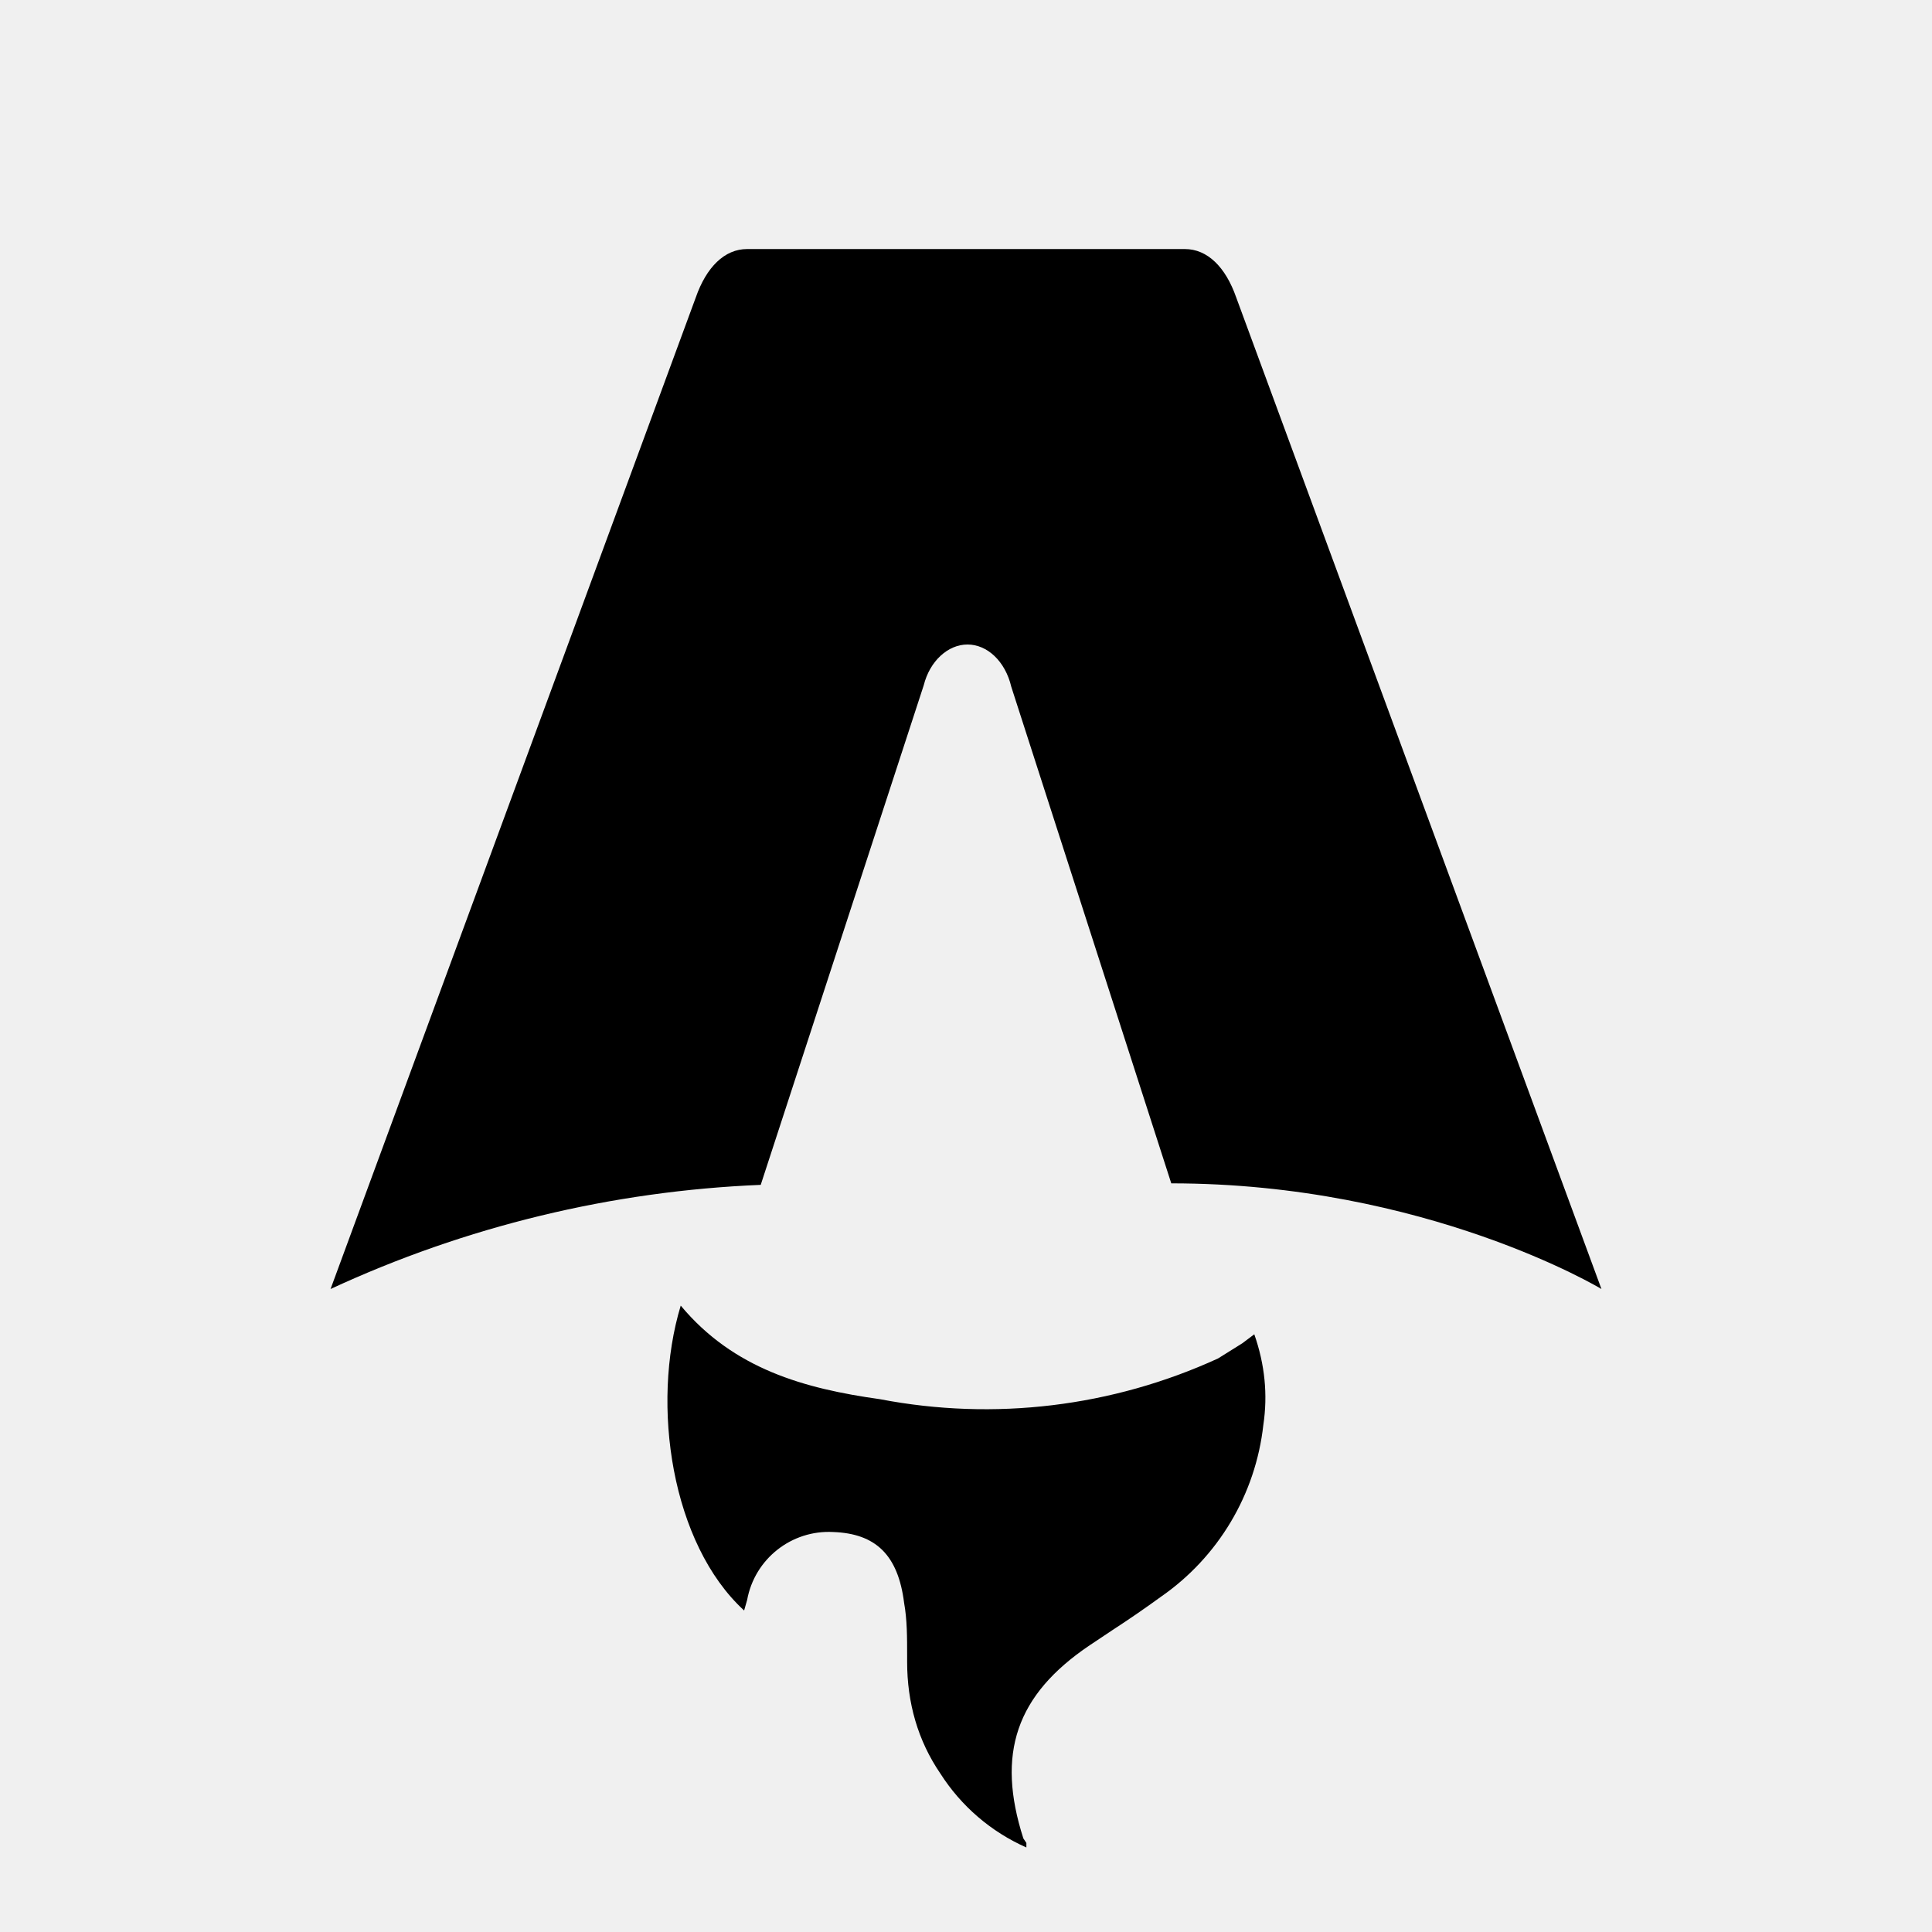
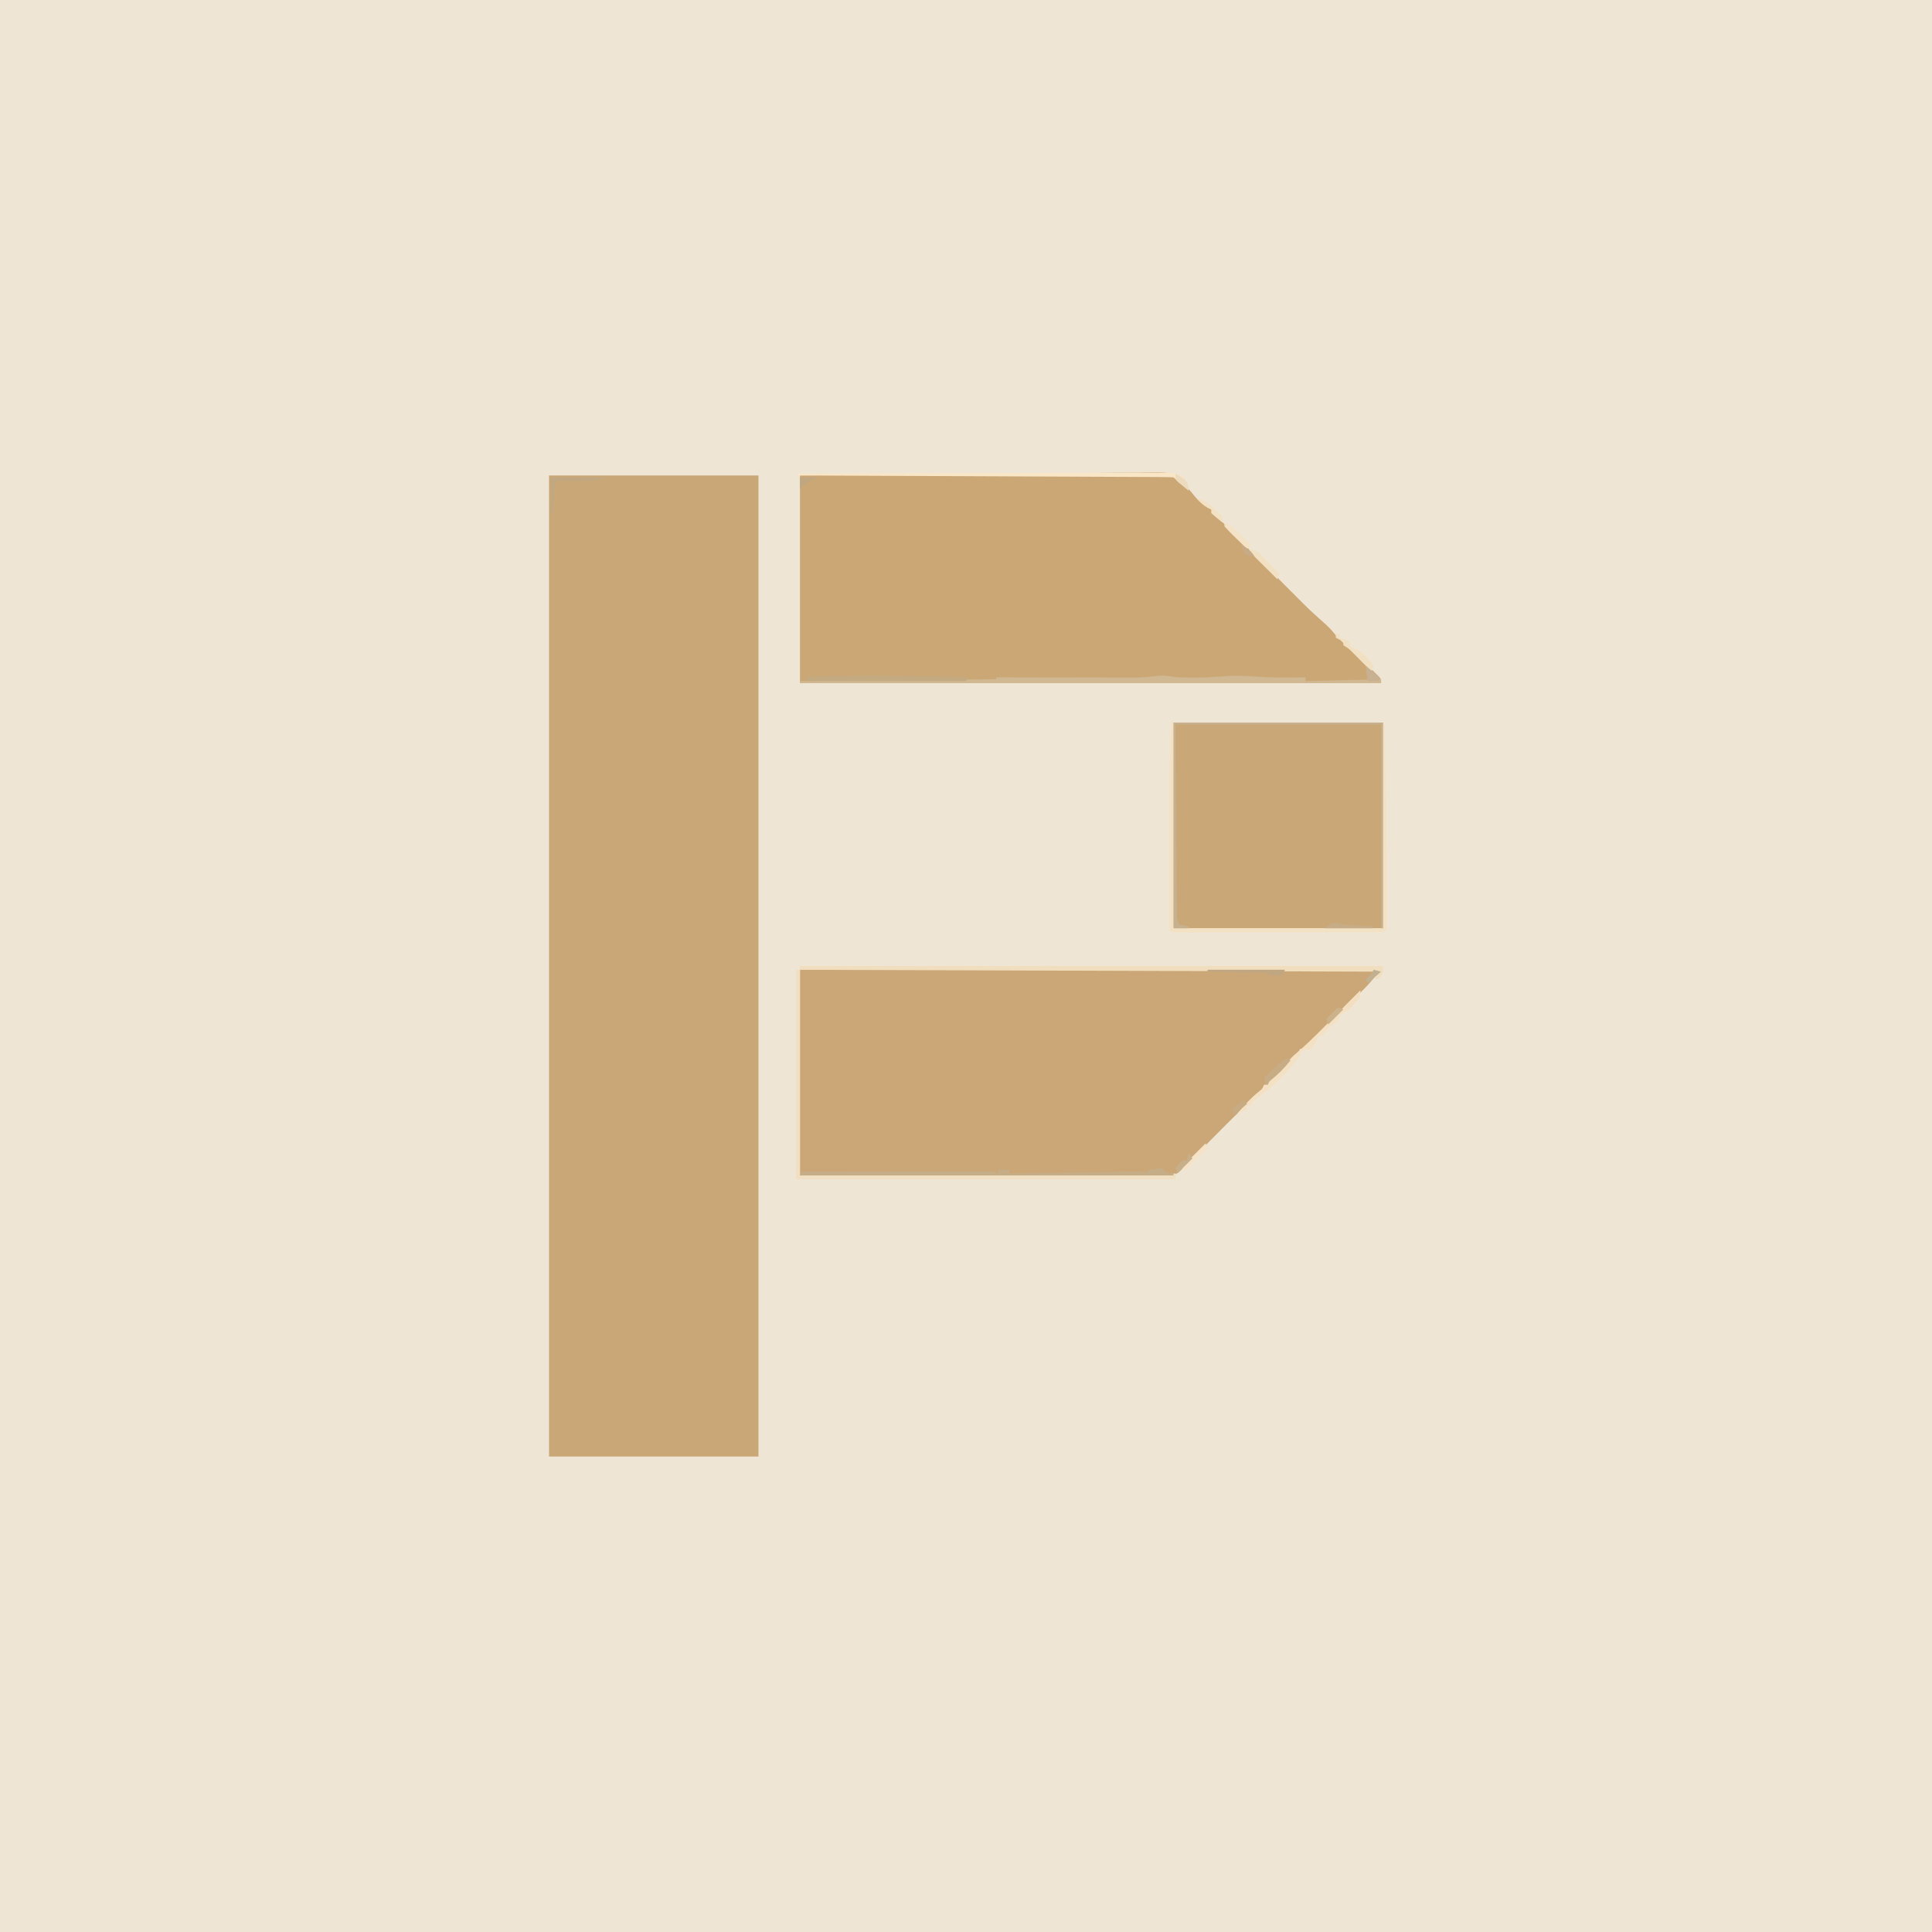
- <svg xmlns="http://www.w3.org/2000/svg" fill="none" viewBox="0 0 128 128">
-   <path d="M50.4 78.5a75.1 75.1 0 0 0-28.5 6.9l24.2-65.7c.7-2 1.9-3.2 3.4-3.2h29c1.5 0 2.7 1.2 3.4 3.2l24.2 65.7s-11.6-7-28.5-7L67 45.5c-.4-1.7-1.6-2.8-2.9-2.8-1.3 0-2.5 1.1-2.9 2.7L50.4 78.5Zm-1.1 28.2Zm-4.2-20.2c-2 6.6-.6 15.8 4.2 20.2a17.5 17.5 0 0 1 .2-.7 5.5 5.5 0 0 1 5.7-4.5c2.8.1 4.3 1.5 4.7 4.7.2 1.1.2 2.3.2 3.5v.4c0 2.7.7 5.2 2.2 7.4a13 13 0 0 0 5.7 4.9v-.3l-.2-.3c-1.8-5.6-.5-9.5 4.4-12.8l1.5-1a73 73 0 0 0 3.2-2.2 16 16 0 0 0 6.8-11.4c.3-2 .1-4-.6-6l-.8.6-1.6 1a37 37 0 0 1-22.4 2.7c-5-.7-9.7-2-13.2-6.2Z" />
-   <style>
-         path { fill: #000; }
-         @media (prefers-color-scheme: dark) {
-             path { fill: #FFF; }
-         }
-     </style>
+ <svg xmlns="http://www.w3.org/2000/svg" version="1.1" width="1024" height="1024">
+   <path d="M0 0 C337.92 0 675.84 0 1024 0 C1024 337.92 1024 675.84 1024 1024 C686.08 1024 348.16 1024 0 1024 C0 686.08 0 348.16 0 0 Z " fill="#EFE5D4" transform="translate(0,0)" />
+   <path d="M0 0 C36.63 0 73.26 0 111 0 C111 171.6 111 343.2 111 520 C74.37 520 37.74 520 0 520 C0 348.4 0 176.8 0 0 Z " fill="#CAA776" transform="translate(291,252)" />
+   <path d="M0 0 C49.129 -0.524 49.129 -0.524 69.748 -0.635 C83.974 -0.712 98.199 -0.802 112.425 -0.981 C122.786 -1.111 133.146 -1.194 143.508 -1.223 C148.992 -1.24 154.474 -1.28 159.957 -1.374 C165.126 -1.463 170.292 -1.49 175.462 -1.47 C177.352 -1.474 179.241 -1.5 181.13 -1.55 C196.131 -1.928 196.131 -1.928 201.856 2.818 C204.662 5.487 207.089 8.397 209.527 11.4 C212.012 14.1 214.965 15.954 218 18 C219.83 19.849 219.83 19.849 221.254 21.621 C225.84 27.072 230.899 32.043 235.938 37.07 C236.987 38.121 238.036 39.171 239.086 40.221 C241.273 42.41 243.461 44.596 245.651 46.782 C248.442 49.567 251.228 52.356 254.012 55.146 C256.174 57.312 258.339 59.475 260.504 61.638 C261.531 62.665 262.558 63.692 263.584 64.721 C270.113 71.282 270.113 71.282 277 77.46 C279.299 79.406 281.052 81.143 282.938 83.438 C284.976 85.896 287.061 88.002 289.5 90.062 C293.687 93.628 297.596 97.444 301.5 101.312 C302.136 101.936 302.772 102.559 303.428 103.201 C304.019 103.791 304.61 104.381 305.219 104.988 C305.754 105.52 306.29 106.051 306.842 106.599 C308 108 308 108 308 110 C206.36 110 104.72 110 0 110 C0 73.7 0 37.4 0 0 Z " fill="#CBA776" transform="translate(424,252)" />
+   <path d="M0 0 C101.64 0 203.28 0 308 0 C301.246 7.879 301.246 7.879 298.138 11.008 C297.444 11.708 296.75 12.408 296.035 13.129 C295.307 13.859 294.579 14.588 293.828 15.34 C292.683 16.49 292.683 16.49 291.514 17.664 C289.912 19.271 288.308 20.877 286.704 22.482 C284.238 24.949 281.781 27.425 279.324 29.9 C277.764 31.464 276.202 33.027 274.641 34.59 C273.904 35.333 273.168 36.077 272.409 36.843 C271.728 37.521 271.047 38.2 270.345 38.898 C269.446 39.799 269.446 39.799 268.529 40.718 C267 42 267 42 265 42 C264.66 42.866 264.66 42.866 264.312 43.75 C262.652 46.596 260.608 47.998 258 50 C255.227 52.634 252.702 55.334 250.312 58.312 C249.549 59.199 248.786 60.086 248 61 C247.34 61 246.68 61 246 61 C245.753 61.585 245.506 62.169 245.252 62.771 C243.797 65.361 242.238 66.739 239.969 68.656 C235.003 73.015 230.315 77.597 225.656 82.281 C224.915 83.026 224.174 83.77 223.411 84.537 C221.105 86.856 218.802 89.177 216.5 91.5 C213.43 94.597 210.357 97.69 207.281 100.781 C206.579 101.492 205.877 102.202 205.154 102.934 C204.506 103.585 203.857 104.237 203.189 104.908 C202.62 105.483 202.051 106.057 201.464 106.65 C198.132 109.723 194.518 109.137 190.243 109.12 C189.432 109.121 188.622 109.122 187.787 109.123 C185.057 109.124 182.327 109.119 179.597 109.114 C177.646 109.113 175.695 109.113 173.744 109.114 C168.435 109.114 163.125 109.108 157.815 109.101 C152.271 109.095 146.727 109.095 141.183 109.093 C130.679 109.09 120.175 109.082 109.67 109.072 C95.48 109.059 81.29 109.053 67.099 109.048 C44.733 109.038 22.366 109.018 0 109 C0 73.03 0 37.06 0 0 Z " fill="#CBA777" transform="translate(424,514)" />
+   <path d="M0 0 C36.63 0 73.26 0 111 0 C111 35.97 111 71.94 111 109 C74.37 109 37.74 109 0 109 C0 73.03 0 37.06 0 0 Z " fill="#CAA776" transform="translate(622,383)" />
+   <path d="M0 0 C101.97 0 203.94 0 309 0 C309 4 309 4 307.5 5.75 C306.757 6.369 306.757 6.369 306 7 C305.34 6.67 304.68 6.34 304 6 C305.485 4.515 305.485 4.515 307 3 C205.69 2.67 104.38 2.34 0 2 C0 1.34 0 0.68 0 0 Z " fill="#F0DEBF" transform="translate(424,512)" />
+   <path d="M0 0 C0.66 0 1.32 0 2 0 C2 35.97 2 71.94 2 109 C100.505 108.505 100.505 108.505 201 108 C201 108.99 201 109.98 201 111 C134.67 111 68.34 111 0 111 C0 74.37 0 37.74 0 0 Z " fill="#F0DFC1" transform="translate(422,514)" />
+   <path d="M0 0 C2.7 0.09 5.365 0.142 8.062 0.125 C8.798 0.124 9.533 0.123 10.291 0.121 C15.071 0.088 19.795 -0.174 24.562 -0.562 C31.012 -1.051 37.196 -0.755 43.637 -0.258 C51.738 0.299 59.885 0.075 68 0 C68 0.66 68 1.32 68 2 C81.2 1.67 94.4 1.34 108 1 C108 1.66 108 2.32 108 3 C6.36 3 -95.28 3 -200 3 C-200 2.67 -200 2.34 -200 2 C-148.52 1.505 -148.52 1.505 -96 1 C-96 0.67 -96 0.34 -96 0 C-95.03 0.002 -94.061 0.004 -93.061 0.007 C-83.896 0.027 -74.731 0.042 -65.565 0.052 C-60.854 0.057 -56.143 0.064 -51.431 0.075 C-46.88 0.086 -42.328 0.092 -37.776 0.095 C-36.045 0.097 -34.313 0.1 -32.582 0.106 C-30.146 0.113 -27.71 0.114 -25.274 0.114 C-24.214 0.119 -24.214 0.119 -23.133 0.124 C-18.721 0.115 -14.447 -0.234 -10.074 -0.827 C-6.629 -1.114 -3.418 -0.495 0 0 Z " fill="#D0B892" transform="translate(624,359)" />
+   <path d="M0 0 C0.33 0 0.66 0 1 0 C1 35.97 1 71.94 1 109 C37.63 109 74.26 109 112 109 C112 73.36 112 37.72 112 1 C112.33 1 112.66 1 113 1 C113.133 10.93 113.263 20.86 113.391 30.79 C113.451 35.404 113.511 40.018 113.573 44.633 C113.864 66.423 114.087 88.207 114 110 C111.619 111.191 110.172 111.126 107.514 111.127 C106.571 111.13 105.627 111.133 104.655 111.136 C103.616 111.134 102.578 111.131 101.508 111.129 C100.416 111.131 99.325 111.133 98.201 111.135 C94.581 111.139 90.96 111.136 87.34 111.133 C84.834 111.133 82.328 111.134 79.822 111.136 C74.566 111.137 69.309 111.135 64.052 111.13 C57.968 111.125 51.883 111.127 45.798 111.132 C39.952 111.137 34.107 111.137 28.261 111.134 C25.77 111.133 23.278 111.134 20.787 111.136 C17.312 111.139 13.838 111.135 10.363 111.129 C9.322 111.131 8.282 111.133 7.21 111.136 C6.269 111.133 5.328 111.13 4.359 111.127 C3.536 111.127 2.714 111.126 1.867 111.126 C0 111 0 111 -1 110 C-1.101 107.198 -1.136 104.421 -1.129 101.619 C-1.131 100.739 -1.133 99.859 -1.135 98.953 C-1.139 96.021 -1.136 93.088 -1.133 90.156 C-1.133 88.113 -1.134 86.07 -1.136 84.027 C-1.137 79.726 -1.135 75.426 -1.13 71.125 C-1.125 65.657 -1.128 60.189 -1.134 54.722 C-1.138 50.49 -1.136 46.258 -1.134 42.027 C-1.133 40.015 -1.134 38.002 -1.136 35.99 C-1.147 23.954 -0.872 12.006 0 0 Z " fill="#F3E1C3" transform="translate(621,383)" />
+   <path d="M0 0 C36.63 0 73.26 0 111 0 C111 35.97 111 71.94 111 109 C110.67 109 110.34 109 110 109 C110 73.36 110 37.72 110 1 C74.03 1 38.06 1 1 1 C1.144 17.933 1.289 34.866 1.438 52.312 C1.481 57.663 1.524 63.013 1.568 68.525 C1.611 73.313 1.611 73.313 1.656 78.102 C1.675 80.238 1.692 82.373 1.708 84.509 C1.733 87.741 1.763 90.973 1.795 94.204 C1.8 95.158 1.806 96.113 1.812 97.096 C1.827 98.399 1.827 98.399 1.842 99.729 C1.848 100.486 1.855 101.243 1.861 102.022 C1.932 104.212 1.932 104.212 3 107 C4.65 107.33 6.3 107.66 8 108 C8 108.33 8 108.66 8 109 C5.36 109 2.72 109 0 109 C0 73.03 0 37.06 0 0 Z " fill="#C6B08D" transform="translate(622,383)" />
+   <path d="M0 0 C0.33 0.66 0.66 1.32 1 2 C3.527 2.656 3.527 2.656 6 3 C6 3.33 6 3.66 6 4 C-59.34 4 -124.68 4 -192 4 C-191.67 3.34 -191.34 2.68 -191 2 C-177.735 1.977 -164.471 1.959 -151.206 1.948 C-145.047 1.943 -138.889 1.936 -132.73 1.925 C-126.791 1.914 -120.852 1.908 -114.912 1.905 C-112.642 1.903 -110.372 1.9 -108.101 1.894 C-104.931 1.887 -101.761 1.886 -98.59 1.886 C-97.644 1.883 -96.697 1.879 -95.722 1.876 C-94.861 1.877 -94 1.878 -93.113 1.88 C-92.362 1.879 -91.612 1.878 -90.839 1.877 C-89 2 -89 2 -87 3 C-87 2.34 -87 1.68 -87 1 C-85.02 1 -83.04 1 -81 1 C-81 1.66 -81 2.32 -81 3 C-80.189 2.987 -79.377 2.975 -78.541 2.962 C-70.877 2.844 -63.212 2.726 -55.547 2.609 C-51.607 2.549 -47.666 2.488 -43.726 2.427 C-39.92 2.368 -36.114 2.31 -32.308 2.252 C-30.86 2.23 -29.411 2.208 -27.963 2.185 C-25.926 2.154 -23.89 2.123 -21.853 2.092 C-20.118 2.065 -20.118 2.065 -18.347 2.038 C-15.943 2.011 -13.538 2.021 -11.134 2.057 C-8.134 2.365 -8.134 2.365 -7 1 C-4.672 0.632 -2.338 0.298 0 0 Z " fill="#C4AD87" transform="translate(616,619)" />
+   <path d="M0 0 C26.121 -0.093 52.241 -0.164 78.362 -0.207 C90.49 -0.228 102.618 -0.256 114.746 -0.302 C125.316 -0.342 135.885 -0.367 146.454 -0.376 C152.052 -0.382 157.649 -0.394 163.247 -0.423 C168.514 -0.45 173.781 -0.458 179.048 -0.452 C180.982 -0.454 182.917 -0.462 184.852 -0.477 C187.491 -0.497 190.129 -0.492 192.768 -0.481 C193.536 -0.493 194.303 -0.504 195.094 -0.516 C198.75 -0.475 200.837 -0.102 203.964 1.858 C206.262 4.275 206.727 5.718 207 9 C205.854 8.021 204.708 7.042 203.562 6.062 C202.605 5.245 202.605 5.245 201.629 4.41 C200.73 3.632 199.841 2.841 199 2 C196.433 1.89 193.893 1.845 191.325 1.842 C190.511 1.837 189.698 1.832 188.86 1.827 C186.113 1.811 183.366 1.803 180.619 1.795 C178.658 1.785 176.697 1.775 174.737 1.765 C169.396 1.738 164.055 1.717 158.715 1.697 C153.14 1.675 147.565 1.647 141.99 1.621 C131.426 1.571 120.861 1.526 110.297 1.483 C98.273 1.433 86.249 1.378 74.225 1.323 C49.483 1.209 24.742 1.102 0 1 C0 0.67 0 0.34 0 0 Z " fill="#F9E6C7" transform="translate(423,251)" />
+   <path d="M0 0 C0 3.699 -0.844 4.358 -3.25 7.062 C-3.853 7.755 -4.457 8.447 -5.078 9.16 C-6.97 10.971 -8.606 11.978 -11 13 C-11 13.66 -11 14.32 -11 15 C-12.715 16.656 -12.715 16.656 -14.938 18.5 C-17.92 20.889 -17.92 20.889 -20 24 C-20.66 24 -21.32 24 -22 24 C-22.433 24.897 -22.433 24.897 -22.875 25.812 C-24 28 -24 28 -26 31 C-26.825 31.144 -27.65 31.289 -28.5 31.438 C-29.325 31.623 -30.15 31.809 -31 32 C-31.702 33.315 -32.363 34.652 -33 36 C-39.37 44.195 -46.879 51.406 -55.215 57.555 C-57.118 58.892 -57.118 58.892 -58 61 C-58.66 61 -59.32 61 -60 61 C-60 61.66 -60 62.32 -60 63 C-62.475 63.99 -62.475 63.99 -65 65 C-61.46 60.618 -57.809 56.8 -53.418 53.262 C-51.863 52.035 -51.863 52.035 -51 50 C-50.34 50 -49.68 50 -49 50 C-48.794 49.443 -48.587 48.886 -48.375 48.312 C-46.827 45.709 -44.923 44.206 -42.566 42.344 C-40.565 40.627 -39.013 38.608 -37.368 36.557 C-35.93 34.921 -34.417 33.599 -32.742 32.207 C-25.981 26.362 -19.794 19.899 -13.5 13.562 C-12.188 12.245 -10.875 10.928 -9.562 9.611 C-6.372 6.41 -3.185 3.206 0 0 Z " fill="#F4E1C3" transform="translate(721,525)" />
+   <path d="M0 0 C-0.33 0.66 -0.66 1.32 -1 2 C-28.72 2 -56.44 2 -85 2 C-85.33 1.34 -85.66 0.68 -86 0 C-57.36 -1.754 -28.661 -0.651 0 0 Z " fill="#C4AA80" transform="translate(513,359)" />
+   <path d="M0 0 C0.66 0 1.32 0 2 0 C2 0.66 2 1.32 2 2 C2.804 2.268 3.609 2.536 4.438 2.812 C5.706 3.4 5.706 3.4 7 4 C7.33 4.99 7.66 5.98 8 7 C8.701 7.227 9.402 7.454 10.125 7.688 C14.41 9.644 17.473 13.037 20 17 C19.67 17.99 19.34 18.98 19 20 C18.169 19.157 17.337 18.314 16.48 17.445 C15.383 16.338 14.285 15.232 13.188 14.125 C12.64 13.569 12.093 13.014 11.529 12.441 C10.998 11.906 10.466 11.371 9.918 10.82 C9.431 10.328 8.944 9.836 8.442 9.329 C6.83 7.774 6.83 7.774 4 6 C4 5.34 4 4.68 4 4 C2.68 3.34 1.36 2.68 0 2 C0 1.34 0 0.68 0 0 Z " fill="#F2E0C3" transform="translate(708,336)" />
+   <path d="M0 0 C13.53 0 27.06 0 41 0 C40.67 0.99 40.34 1.98 40 3 C37.667 3.042 35.333 3.041 33 3 C32.505 2.505 32.505 2.505 32 2 C29.627 1.84 27.279 1.741 24.902 1.684 C24.193 1.663 23.485 1.642 22.754 1.621 C20.482 1.555 18.21 1.496 15.938 1.438 C14.4 1.394 12.863 1.351 11.326 1.307 C7.551 1.199 3.776 1.098 0 1 C0 0.67 0 0.34 0 0 Z " fill="#C1A781" transform="translate(640,514)" />
+   <path d="M0 0 C9.24 0 18.48 0 28 0 C28 0.33 28 0.66 28 1 C22.281 1.825 16.773 2.128 11 2.062 C10.225 2.058 9.451 2.053 8.652 2.049 C6.768 2.037 4.884 2.019 3 2 C1.844 5.467 1.672 8.541 1.438 12.188 C1.354 13.46 1.27 14.732 1.184 16.043 C1.123 17.019 1.062 17.995 1 19 C0.67 19 0.34 19 0 19 C0 12.73 0 6.46 0 0 Z " fill="#C2A880" transform="translate(292,253)" />
+   <path d="M0 0 C3.169 0.577 4.782 1.416 7.016 3.723 C7.544 4.261 8.073 4.799 8.617 5.354 C9.156 5.917 9.695 6.481 10.25 7.062 C10.804 7.63 11.359 8.198 11.93 8.783 C13.293 10.182 14.648 11.59 16 13 C15.67 13.99 15.34 14.98 15 16 C12.496 13.525 9.997 11.044 7.5 8.562 C6.785 7.855 6.069 7.148 5.332 6.42 C4.655 5.746 3.979 5.073 3.281 4.379 C2.653 3.756 2.024 3.133 1.377 2.49 C0 1 0 1 0 0 Z " fill="#F2E0C3" transform="translate(662,291)" />
+   <path d="M0 0 C0.66 0.33 1.32 0.66 2 1 C-1.369 5.261 -4.761 8.609 -9 12 C-9.66 12.66 -10.32 13.32 -11 14 C-11.33 12.68 -11.66 11.36 -12 10 C-10.377 8.518 -8.752 7.04 -7.125 5.562 C-6.22 4.739 -5.315 3.915 -4.383 3.066 C-2 1 -2 1 0 0 Z " fill="#C7AC85" transform="translate(682,561)" />
+   <path d="M0 0 C3.903 1.587 6.335 4.134 9.25 7.125 C10.142 8.035 11.034 8.945 11.953 9.883 C12.629 10.581 13.304 11.28 14 12 C13.34 12.66 12.68 13.32 12 14 C9.994 12.048 7.995 10.089 6 8.125 C5.428 7.569 4.855 7.014 4.266 6.441 C2.805 4.999 1.399 3.503 0 2 C0 1.34 0 0.68 0 0 Z " fill="#F3E2C6" transform="translate(649,277)" />
+   <path d="M0 0 C1.08 0.238 2.16 0.477 3.273 0.723 C6.06 0.987 8.853 1.131 11.648 1.285 C12.384 1.328 13.121 1.372 13.879 1.416 C15.677 1.521 17.475 1.622 19.273 1.723 C19.273 2.053 19.273 2.383 19.273 2.723 C10.693 2.723 2.113 2.723 -6.727 2.723 C-2.727 -0.277 -2.727 -0.277 0 0 Z " fill="#C6AC87" transform="translate(708.7266,489.2773)" />
+   <path d="M0 0 C4.071 0.552 6.26 2.674 9.25 5.375 C10.142 6.166 11.034 6.958 11.953 7.773 C14 10 14 10 14 13 C11.959 11.384 9.959 9.714 8 8 C8 7.34 8 6.68 8 6 C7.423 5.753 6.845 5.505 6.25 5.25 C3.7 3.833 1.982 2.124 0 0 Z " fill="#F3E1C4" transform="translate(634,264)" />
+   <path d="M0 0 C0.33 0.99 0.66 1.98 1 3 C0.299 3.516 -0.403 4.031 -1.125 4.562 C-4.495 7.419 -7.212 10.589 -10 14 C-10.99 13.67 -11.98 13.34 -13 13 C-8.71 8.71 -4.42 4.42 0 0 Z " fill="#F6E3C7" transform="translate(639,606)" />
+   <path d="M0 0 C1.173 0.951 2.338 1.911 3.5 2.875 C4.475 3.676 4.475 3.676 5.469 4.492 C5.974 4.99 6.479 5.487 7 6 C7 6.66 7 7.32 7 8 C5.02 8 3.04 8 1 8 C0.403 5.237 0 2.84 0 0 Z " fill="#C8B192" transform="translate(724,353)" />
+   <path d="M0 0 C0.66 0.99 1.32 1.98 2 3 C-0.64 5.64 -3.28 8.28 -6 11 C-6.33 10.01 -6.66 9.02 -7 8 C-5.71 6.624 -4.373 5.292 -3 4 C-2.34 4 -1.68 4 -1 4 C-0.67 2.68 -0.34 1.36 0 0 Z " fill="#C7AF8A" transform="translate(630,611)" />
+   <path d="M0 0 C0.99 0.33 1.98 0.66 3 1 C0.36 3.64 -2.28 6.28 -5 9 C-5.33 8.01 -5.66 7.02 -6 6 C-4 4 -2 2 0 0 Z " fill="#CBB28B" transform="translate(709,534)" />
+   <path d="M0 0 C0 3.589 -0.664 4.109 -3 6.688 C-3.557 7.31 -4.114 7.933 -4.688 8.574 C-5.121 9.045 -5.554 9.515 -6 10 C-6.99 9.67 -7.98 9.34 -9 9 C-6.03 6.03 -3.06 3.06 0 0 Z " fill="#F3DFC0" transform="translate(721,525)" />
+   <path d="M0 0 C2.97 0 5.94 0 9 0 C7.02 0.99 7.02 0.99 5 2 C3.311 3.305 1.64 4.634 0 6 C0 4.02 0 2.04 0 0 Z " fill="#C0A780" transform="translate(424,253)" />
+   <path d="M0 0 C0.66 0.66 1.32 1.32 2 2 C-1.465 4.97 -1.465 4.97 -5 8 C-5.33 7.01 -5.66 6.02 -6 5 C-4.067 2.975 -2.368 1.579 0 0 Z " fill="#C6AB83" transform="translate(659,583)" />
+   <path d="M0 0 C5.785 3.323 5.785 3.323 6.875 6.75 C6.937 7.864 6.937 7.864 7 9 C5.825 8.073 4.66 7.133 3.5 6.188 C2.525 5.404 2.525 5.404 1.531 4.605 C0 3 0 3 0 0 Z " fill="#EDDBBE" transform="translate(623,251)" />
+   <path d="M0 0 C3.367 1.393 4.986 2.979 7 6 C4.625 5.812 4.625 5.812 2 5 C0.688 2.438 0.688 2.438 0 0 Z " fill="#C6AB86" transform="translate(658,289)" />
+   <path d="M0 0 C1.32 0.33 2.64 0.66 4 1 C0.535 3.97 0.535 3.97 -3 7 C-3.33 6.34 -3.66 5.68 -4 5 C-3.526 4.546 -3.051 4.093 -2.562 3.625 C-0.91 2.067 -0.91 2.067 0 0 Z " fill="#C2B191" transform="translate(728,514)" />
</svg>
